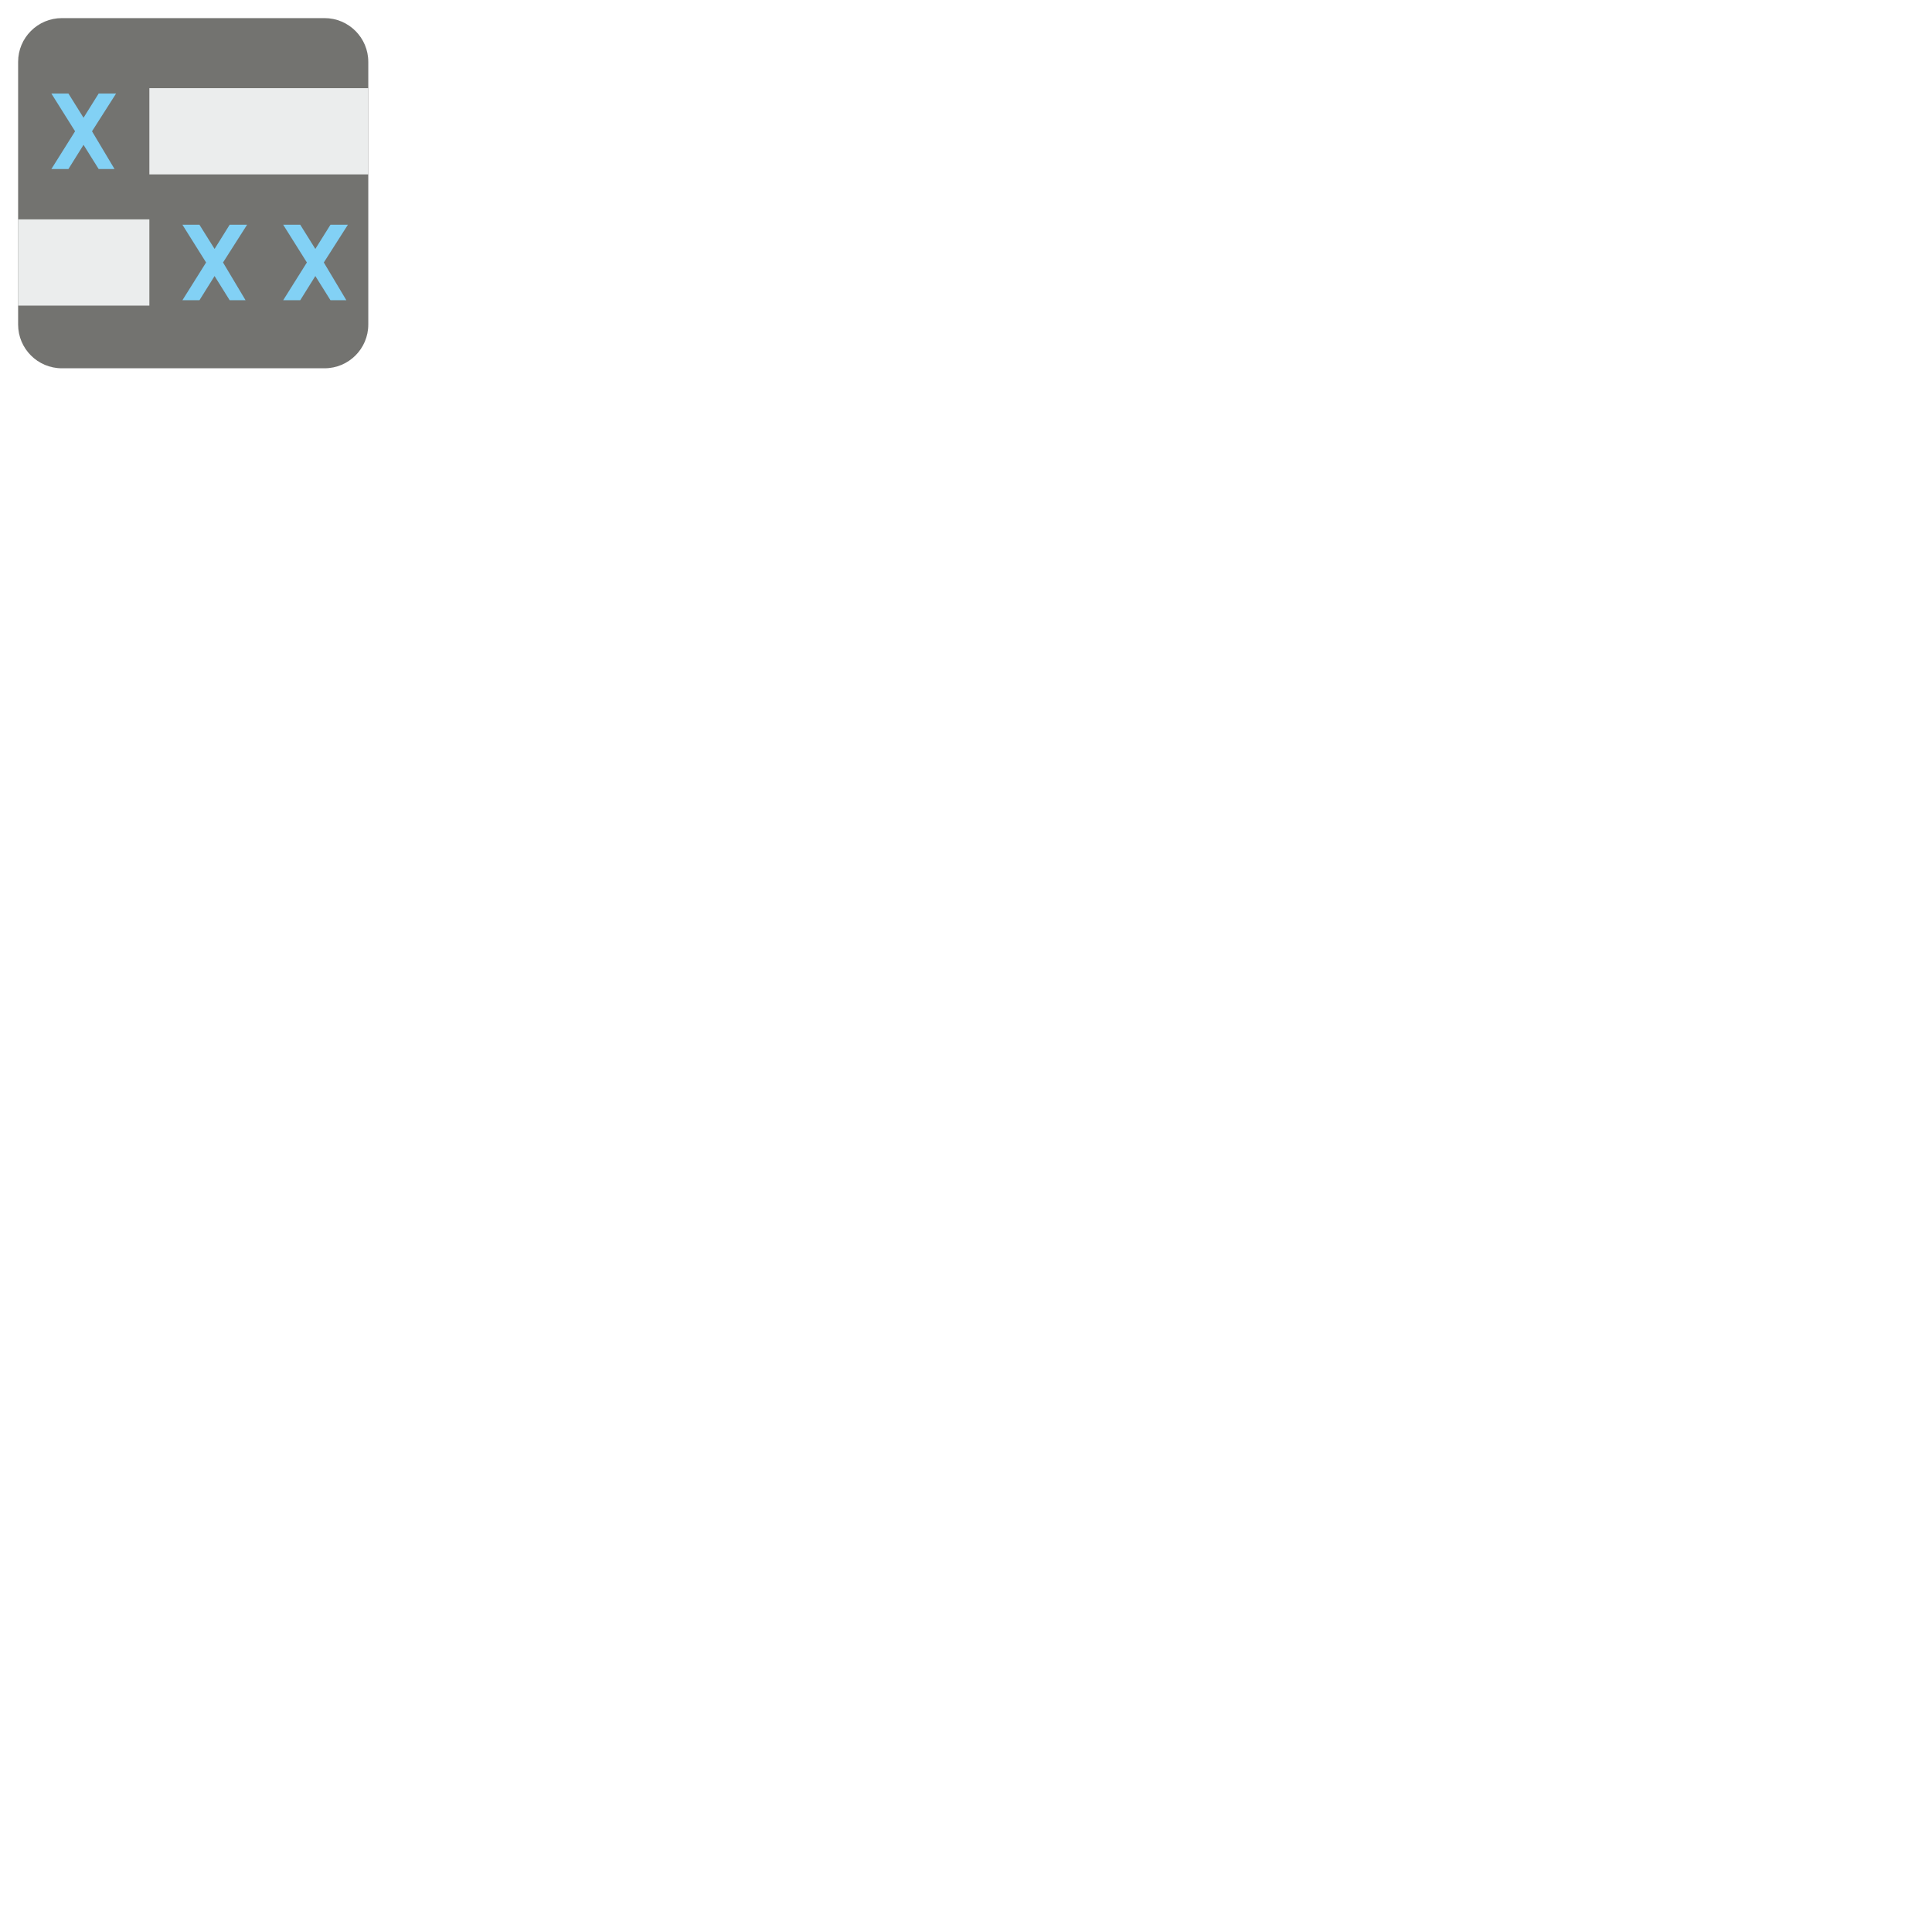
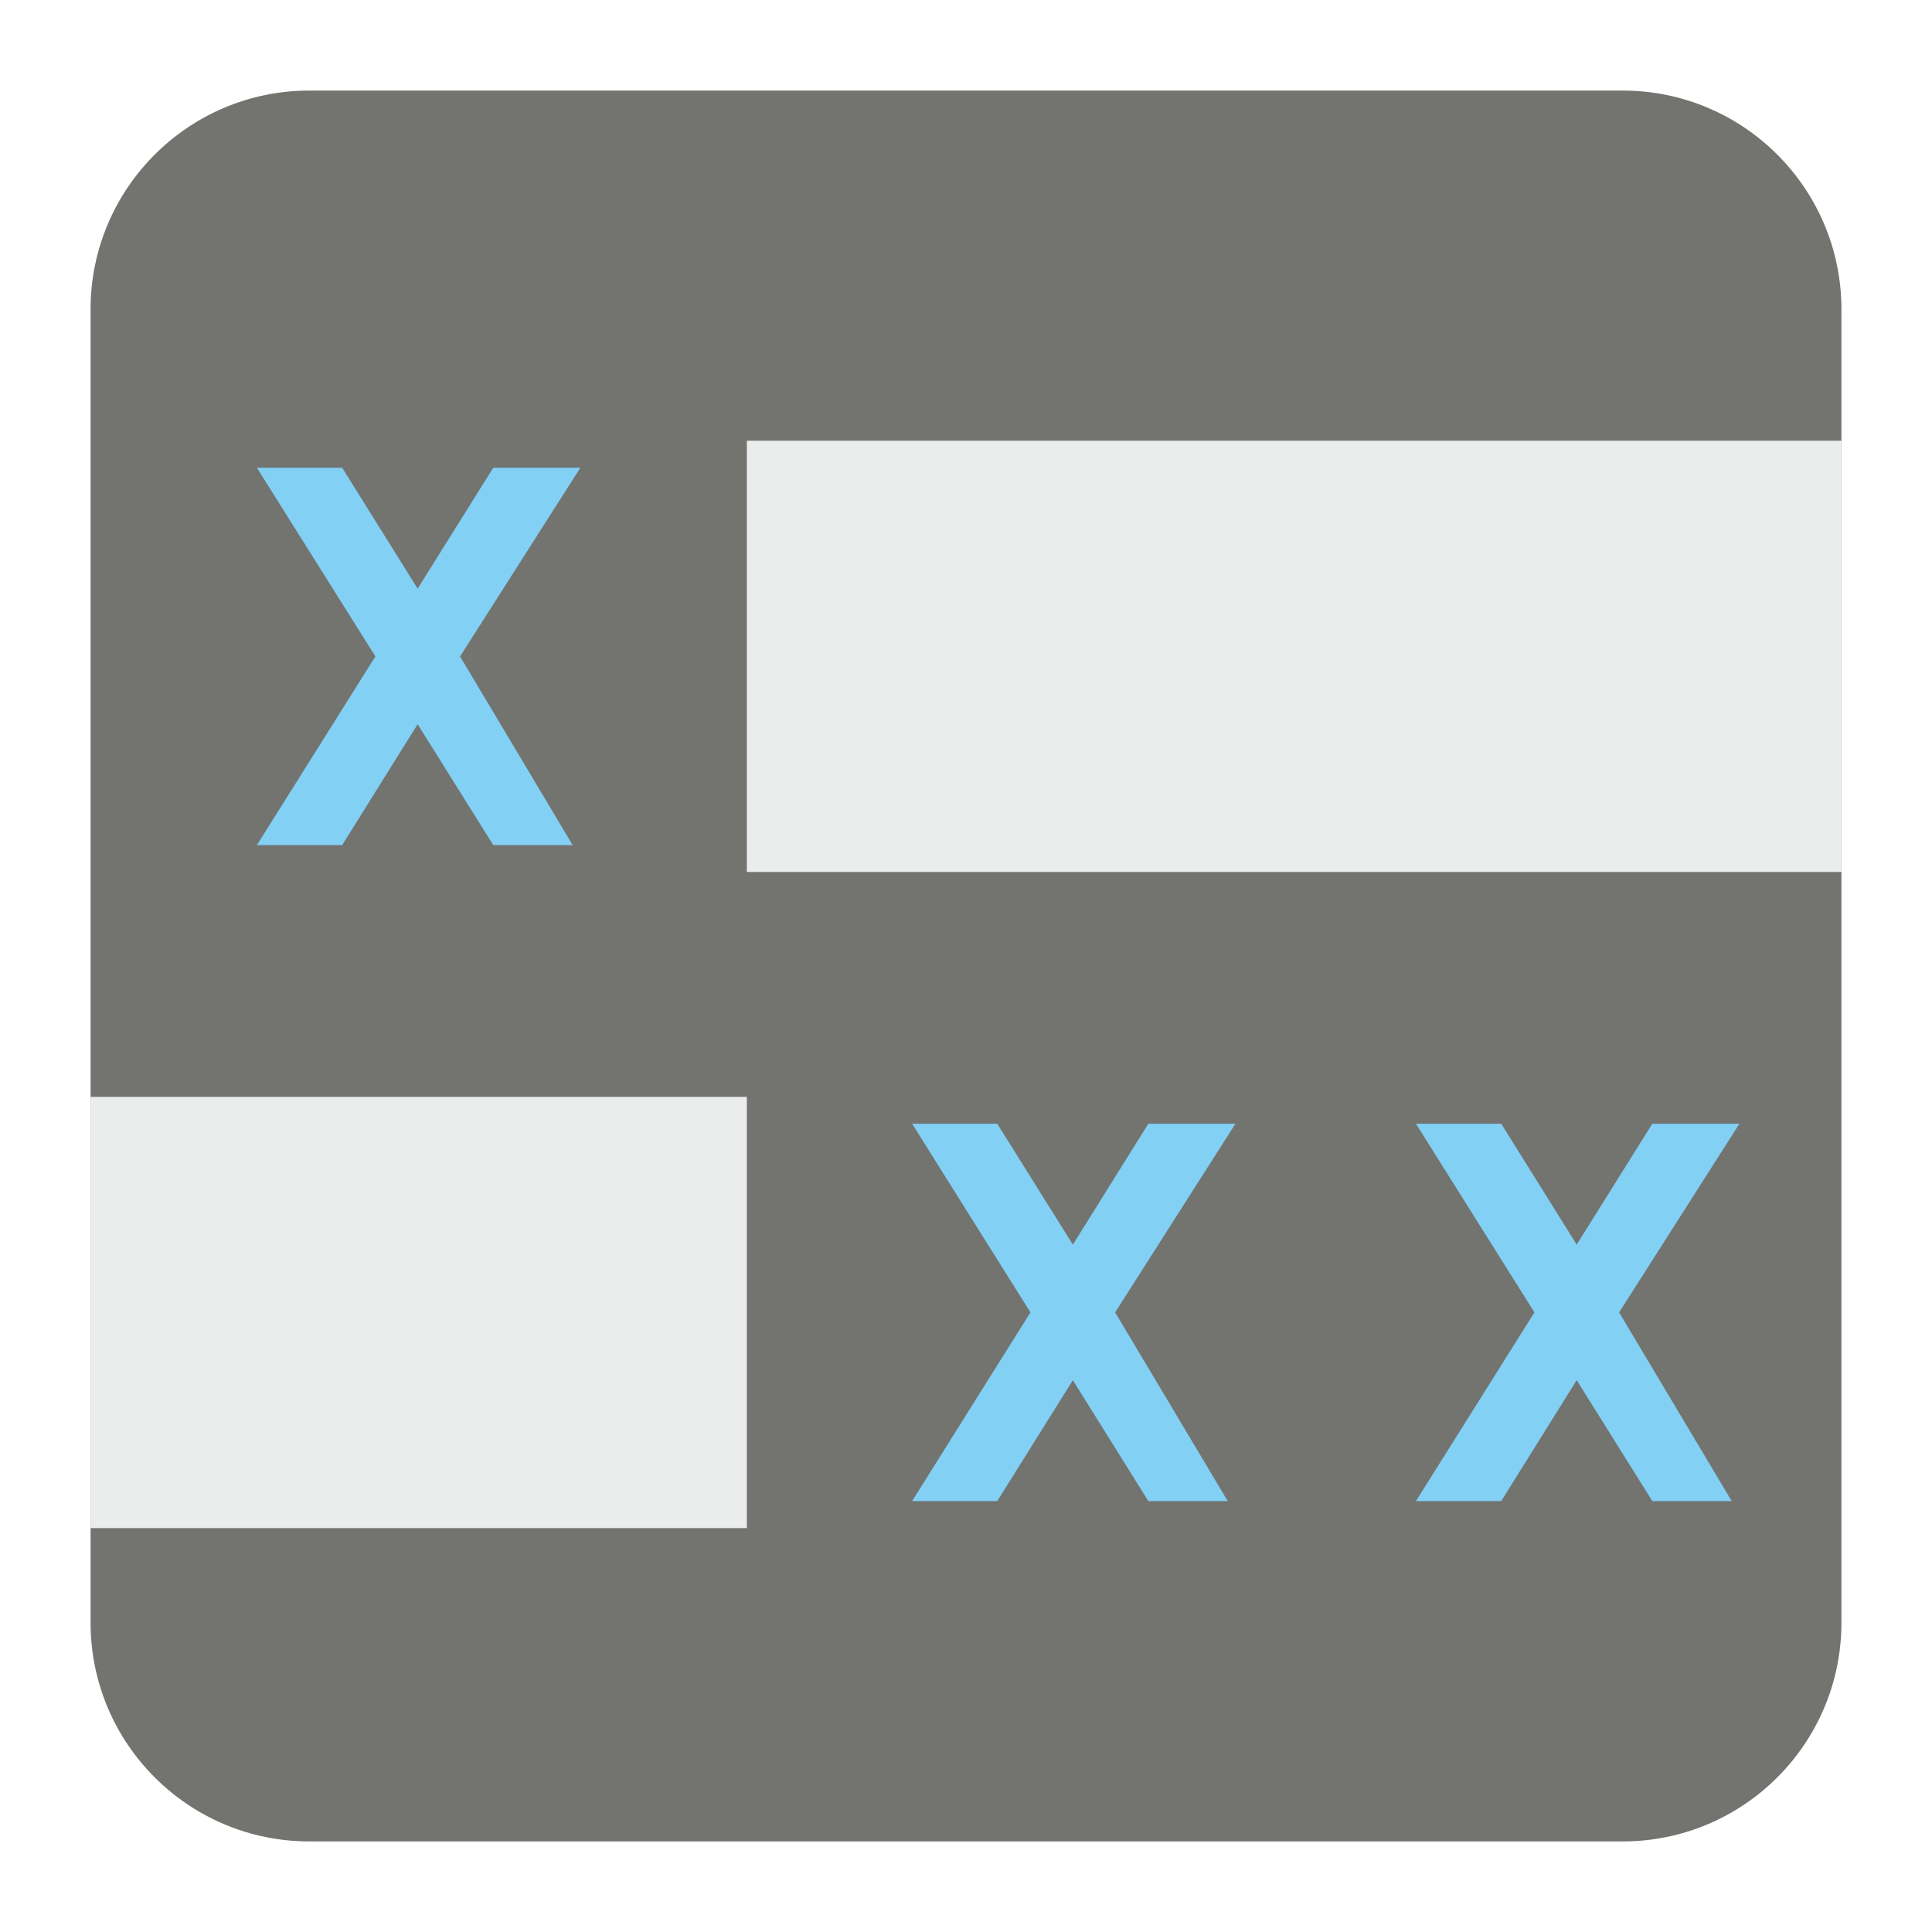
- <svg xmlns="http://www.w3.org/2000/svg" xmlns:xlink="http://www.w3.org/1999/xlink" version="1.1" preserveAspectRatio="xMidYMid meet" viewBox="0 0 640 640" width="640" height="640">
+ <svg xmlns="http://www.w3.org/2000/svg" xmlns:xlink="http://www.w3.org/1999/xlink" version="1.1" preserveAspectRatio="xMidYMid meet" viewBox="0 0 128 128" width="128" height="128">
  <defs>
    <path d="M122 20.5C122 40.8 122 87.2 122 107.5C122 115.51 115.51 122 107.5 122C87.2 122 40.8 122 20.5 122C12.49 122 6 115.51 6 107.5C6 87.2 6 40.8 6 20.5C6 12.49 12.49 6 20.5 6C40.8 6 87.2 6 107.5 6C115.51 6 122 12.49 122 20.5Z" id="b1fudBma1T" />
    <path d="M49.48 72.67L49.48 101.24L6 101.24L6 72.67L49.48 72.67Z" id="cixkp6ft8" />
    <path d="M81.34 99.45L76.08 99.45L71.08 91.44L66.07 99.45L60.43 99.45L68.27 86.95L60.43 74.45L66.07 74.45L71.08 82.46L76.08 74.45L81.85 74.45L73.88 86.95L81.34 99.45Z" id="dCOH9qJmG" />
    <path d="M114.73 99.45L109.47 99.45L104.46 91.44L99.46 99.45L93.81 99.45L101.66 86.95L93.81 74.45L99.46 74.45L104.46 82.46L109.47 74.45L115.24 74.45L107.27 86.95L114.73 99.45Z" id="aDSZbqSQ8" />
    <path d="M37.94 55.99L32.68 55.99L27.67 47.98L22.67 55.99L17.02 55.99L24.87 43.49L17.02 30.99L22.67 30.99L27.67 39L32.68 30.99L38.45 30.99L30.48 43.49L37.94 55.99Z" id="dj6682v0O" />
    <path d="M122 29.2L122 57.77L49.48 57.77L49.48 29.2L122 29.2Z" id="b2DJRdYNSG" />
    <path d="M120 -2.88L120 -2.88L120 0L120 0L120 -2.88Z" id="aZK1CJOhW" />
  </defs>
  <g>
    <g>
      <g>
        <use xlink:href="#b1fudBma1T" opacity="1" fill="#737370" fill-opacity="1" />
      </g>
      <g>
        <use xlink:href="#cixkp6ft8" opacity="1" fill="#ebeded" fill-opacity="1" />
        <g>
          <use xlink:href="#cixkp6ft8" opacity="1" fill-opacity="0" stroke="#000000" stroke-width="1" stroke-opacity="0" />
        </g>
      </g>
      <g>
        <use xlink:href="#dCOH9qJmG" opacity="1" fill="#82d1f5" fill-opacity="1" />
        <g>
          <use xlink:href="#dCOH9qJmG" opacity="1" fill-opacity="0" stroke="#000000" stroke-width="1" stroke-opacity="0" />
        </g>
      </g>
      <g>
        <use xlink:href="#aDSZbqSQ8" opacity="1" fill="#82d1f5" fill-opacity="1" />
        <g>
          <use xlink:href="#aDSZbqSQ8" opacity="1" fill-opacity="0" stroke="#000000" stroke-width="1" stroke-opacity="0" />
        </g>
      </g>
      <g>
        <use xlink:href="#dj6682v0O" opacity="1" fill="#82d1f5" fill-opacity="1" />
        <g>
          <use xlink:href="#dj6682v0O" opacity="1" fill-opacity="0" stroke="#000000" stroke-width="1" stroke-opacity="0" />
        </g>
      </g>
      <g>
        <use xlink:href="#b2DJRdYNSG" opacity="1" fill="#ebeded" fill-opacity="1" />
        <g>
          <use xlink:href="#b2DJRdYNSG" opacity="1" fill-opacity="0" stroke="#000000" stroke-width="1" stroke-opacity="0" />
        </g>
      </g>
      <g>
        <use xlink:href="#aZK1CJOhW" opacity="1" fill="#3d9dcb" fill-opacity="1" />
      </g>
    </g>
  </g>
</svg>
